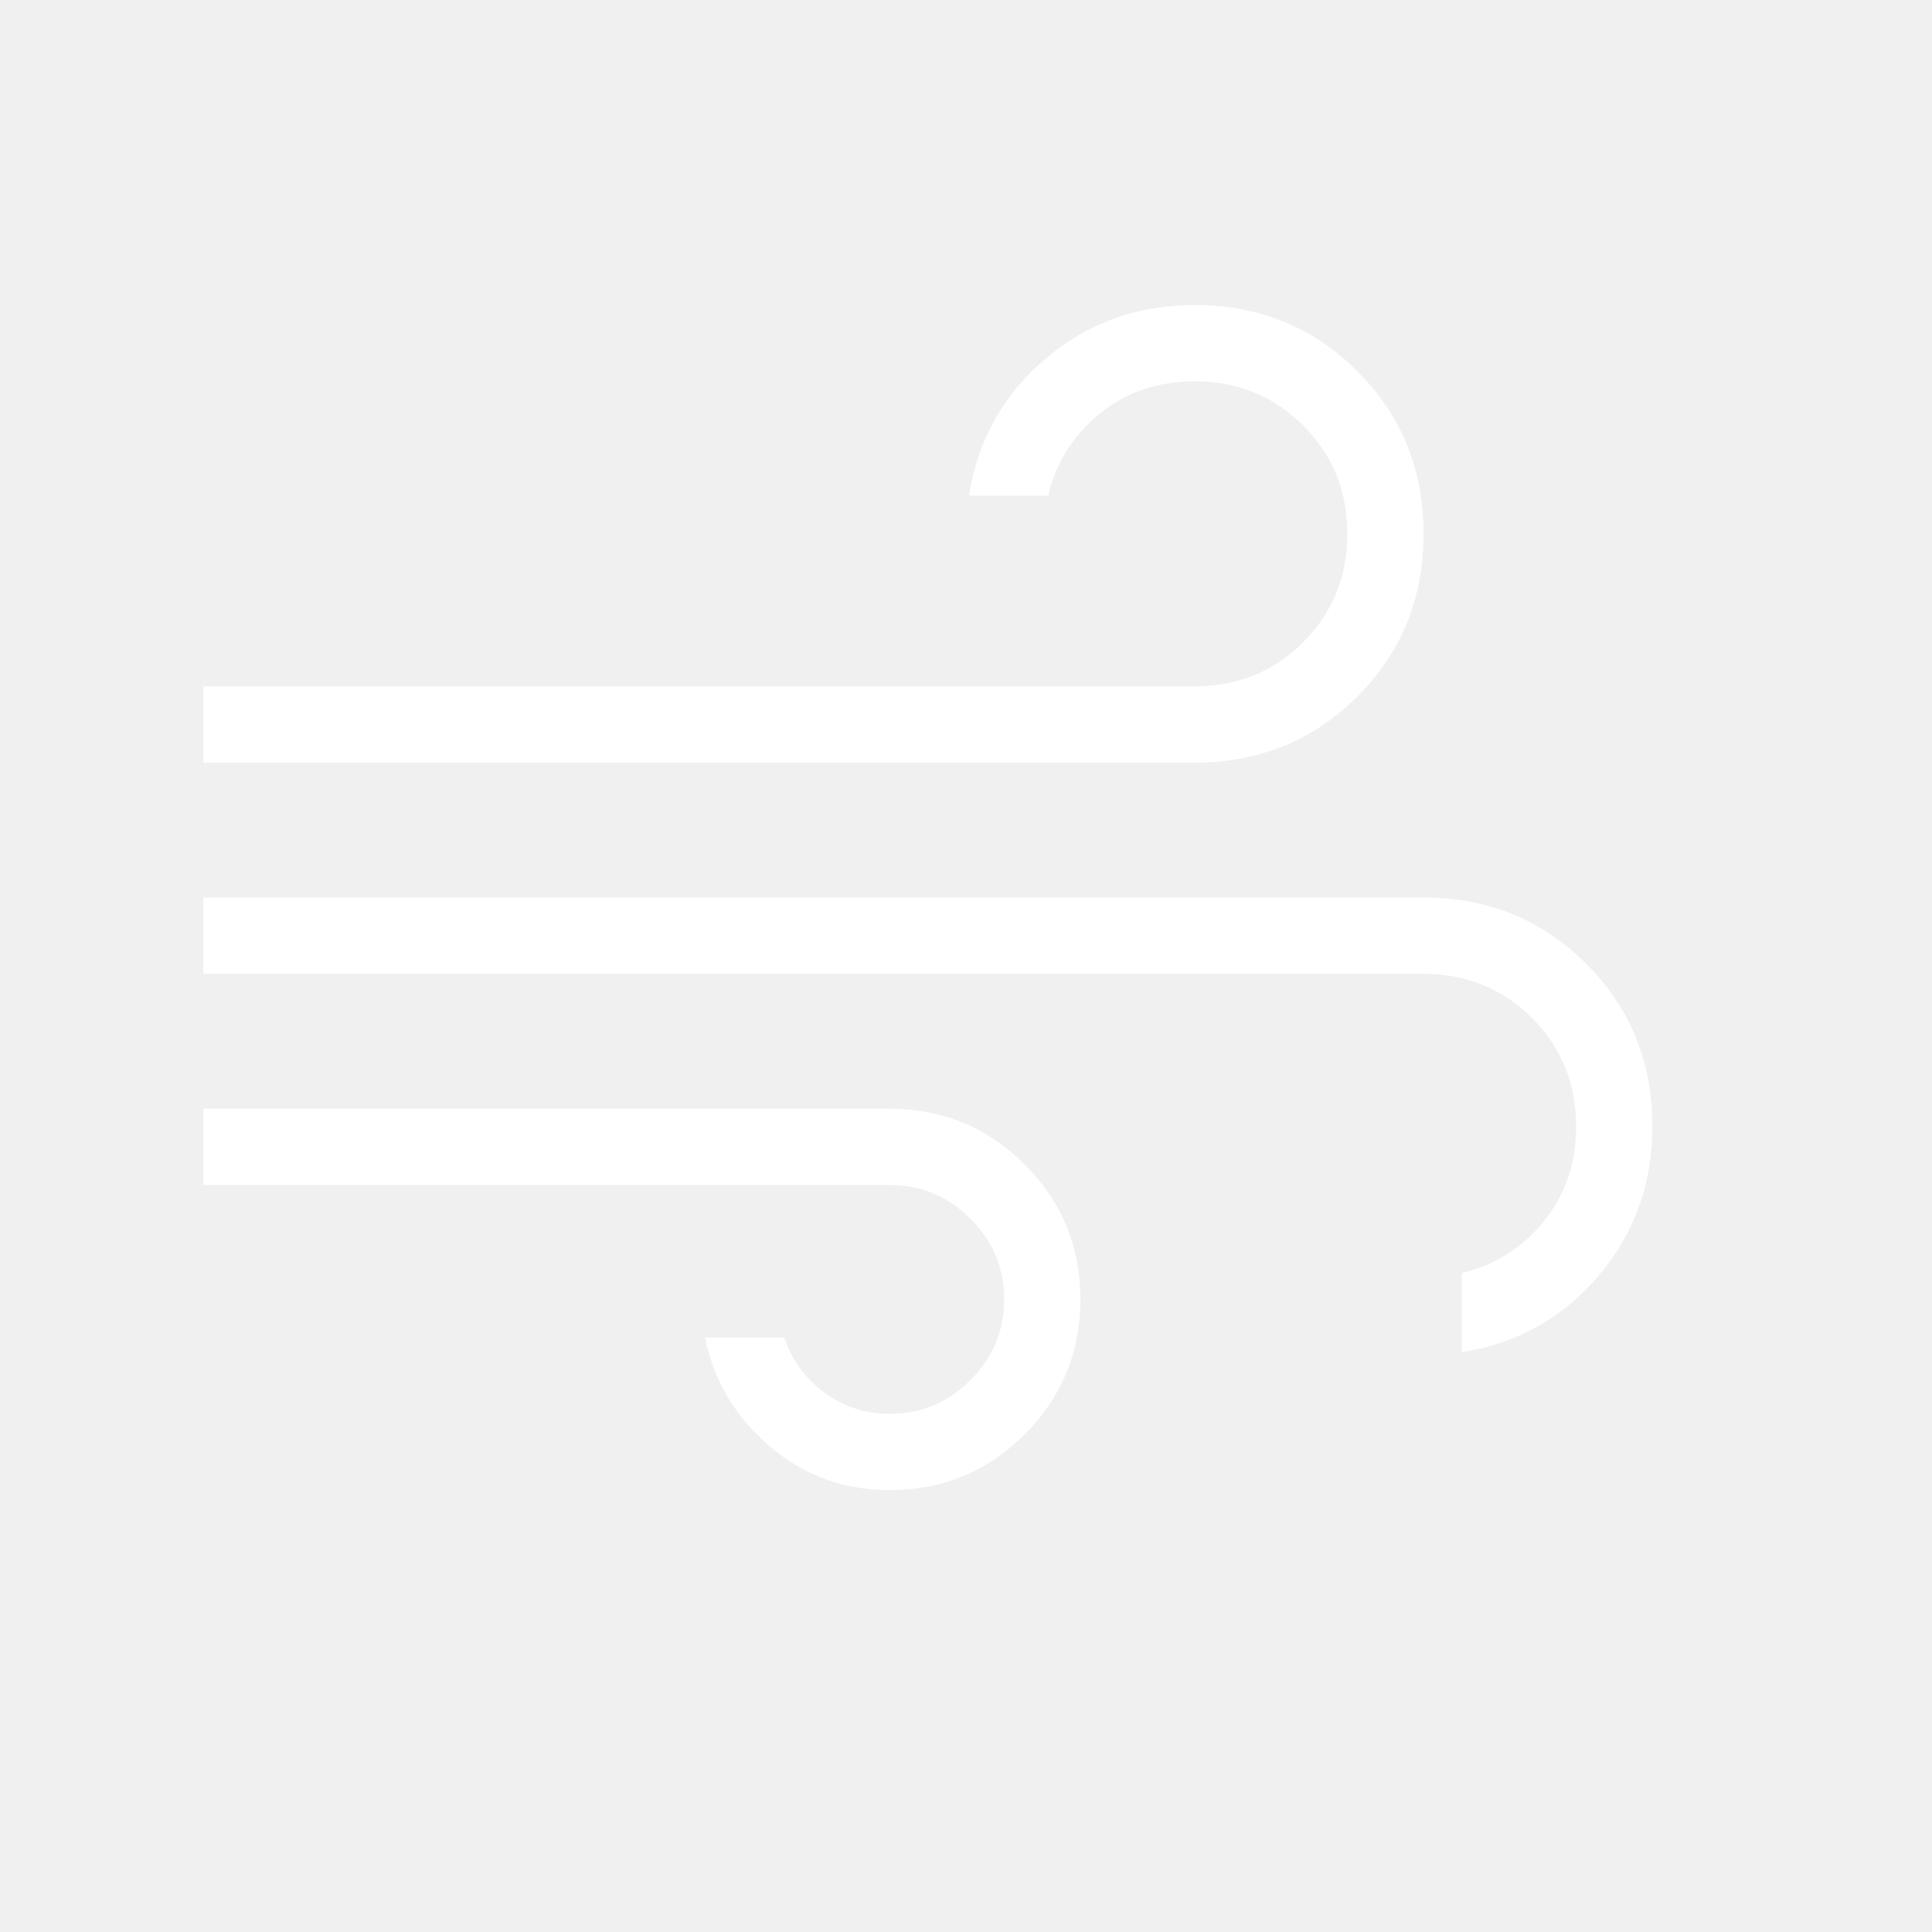
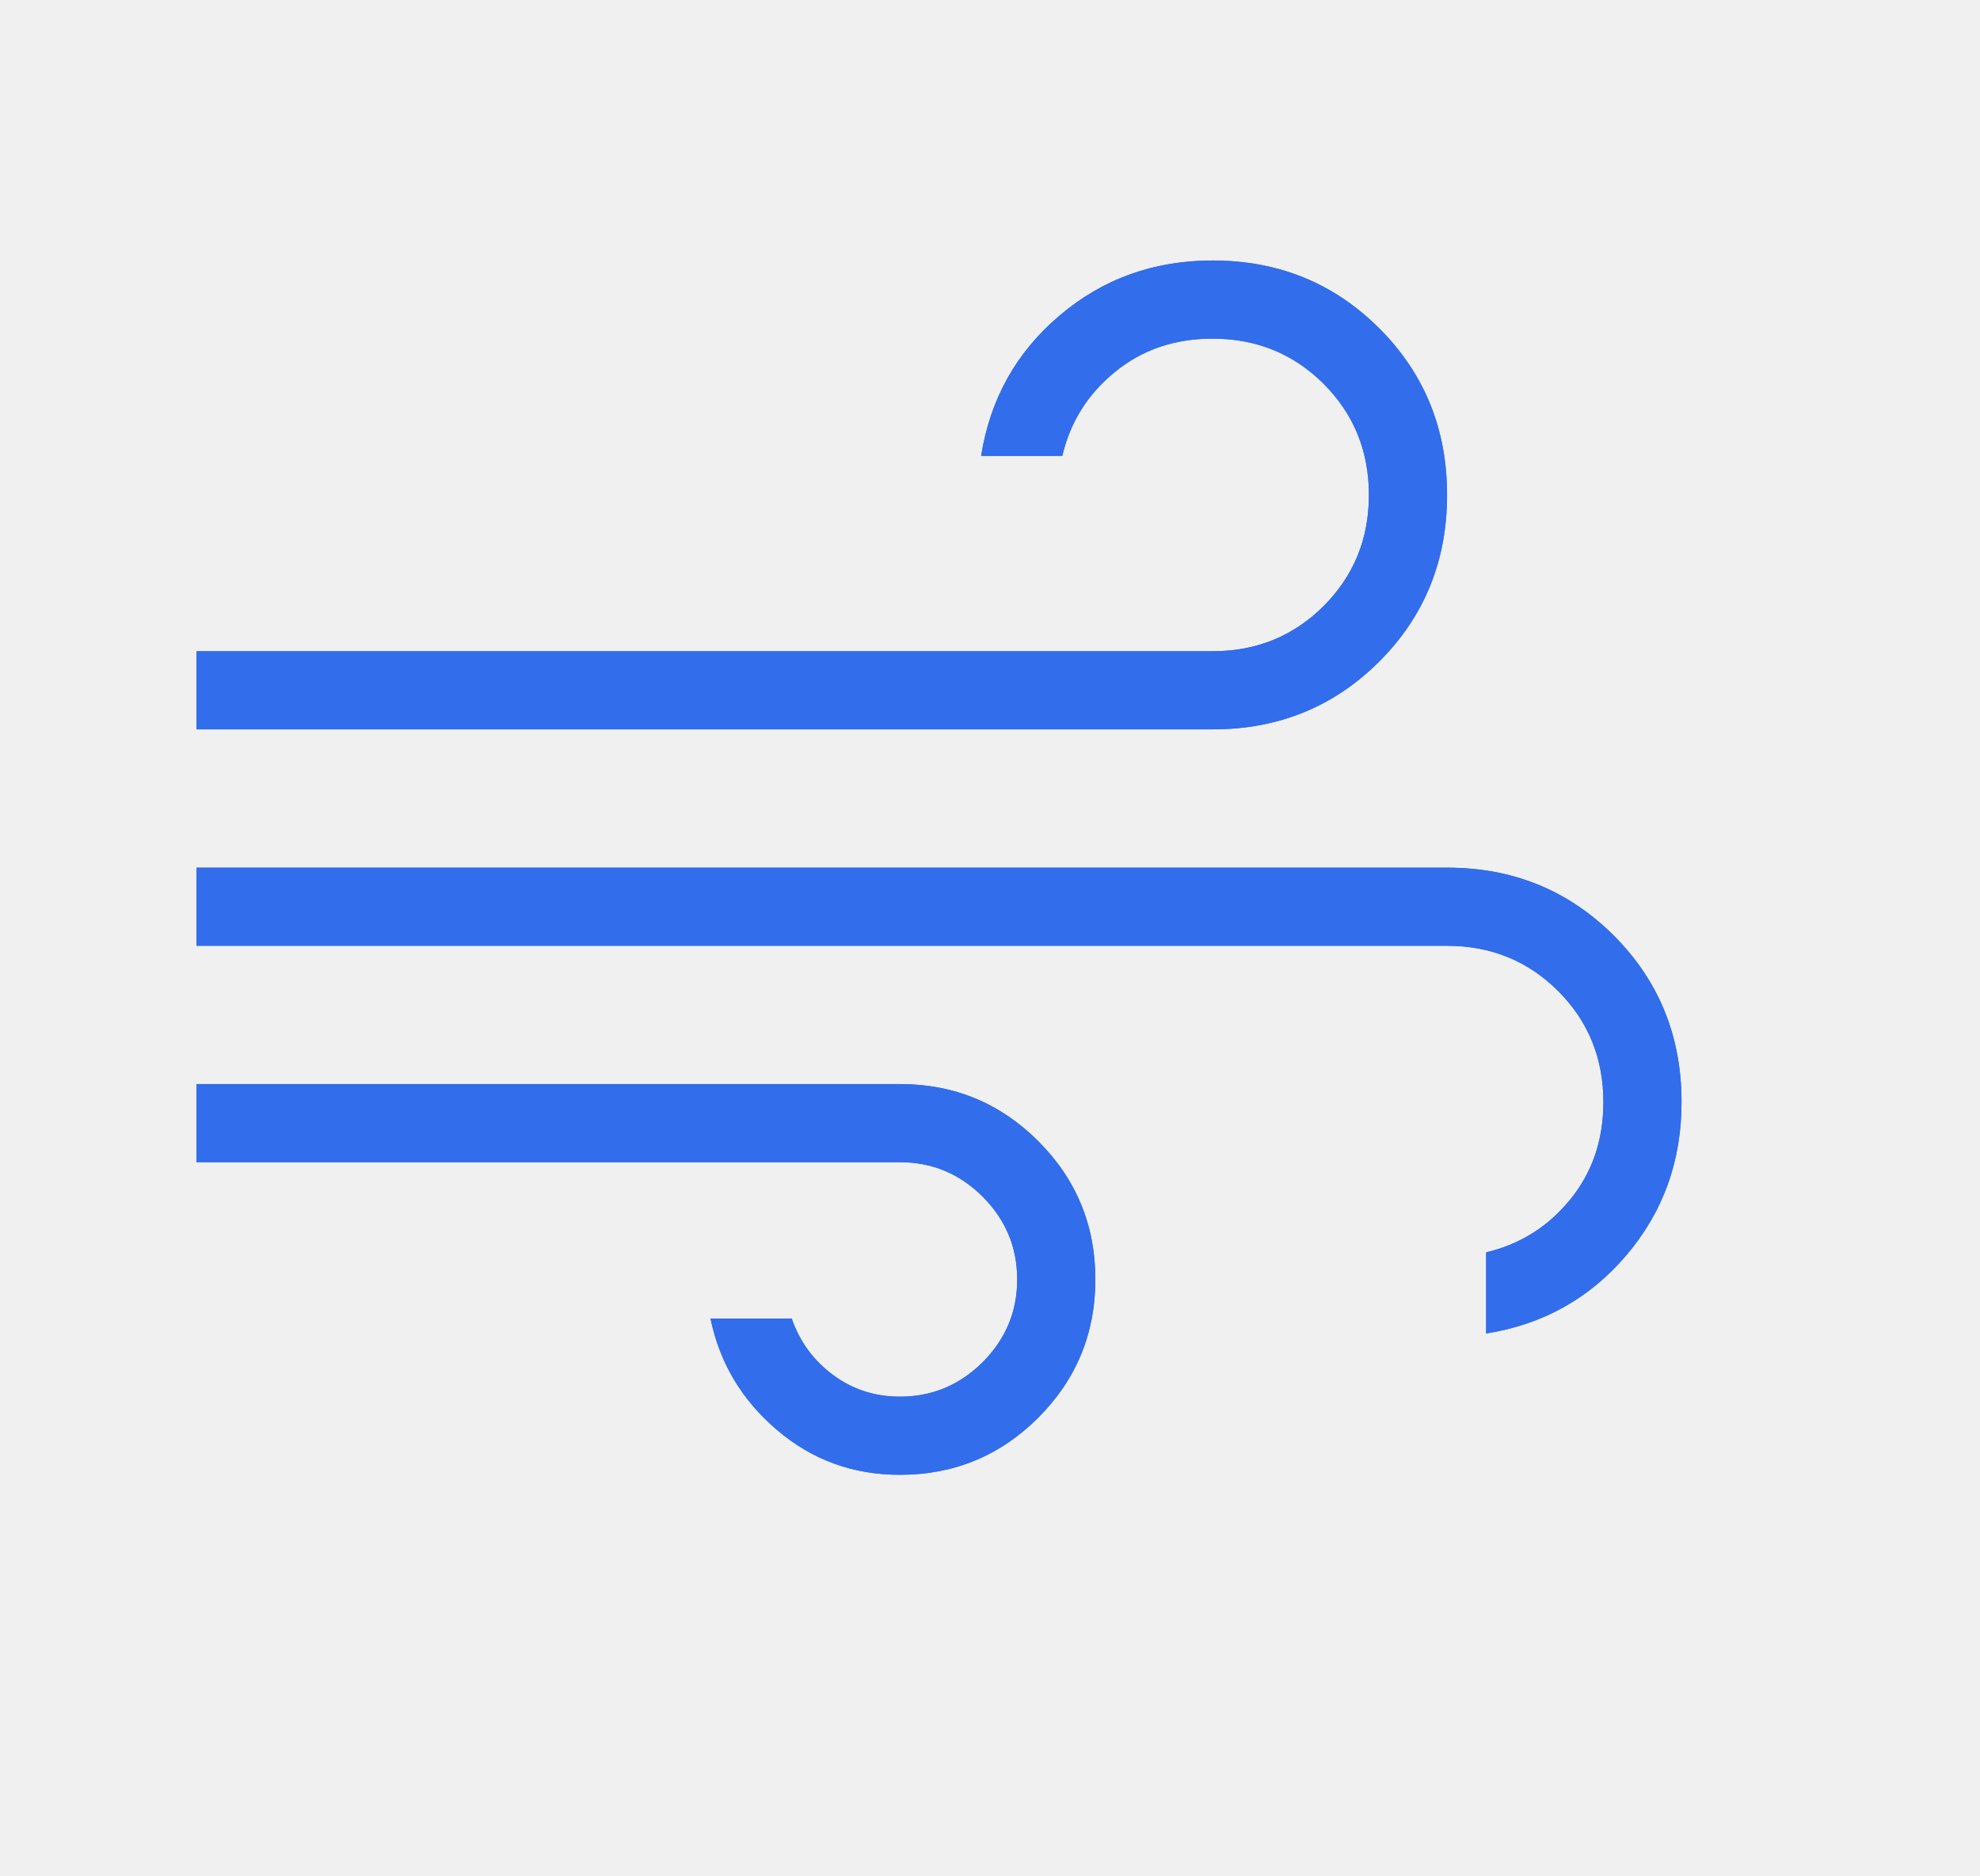
- <svg xmlns="http://www.w3.org/2000/svg" width="19" height="19" viewBox="0 0 19 19" fill="none">
-   <mask id="mask0_57_293" style="mask-type:alpha" maskUnits="userSpaceOnUse" x="0" y="0" width="19" height="19">
-     <rect x="0.5" y="0.5" width="18" height="18" fill="#D9D9D9" />
+ <svg xmlns="http://www.w3.org/2000/svg" width="19" height="18" viewBox="0 0 19 18" fill="none">
+   <mask id="mask0_262_5326" style="mask-type:alpha" maskUnits="userSpaceOnUse" x="0" y="0" width="19" height="18">
+     <rect x="0.386" y="-1.52588e-05" width="18" height="18" fill="#D9D9D9" />
  </mask>
-   <g mask="url(#mask0_57_293)">
-     <path d="M8.75 14.654C8.298 14.654 7.904 14.51 7.567 14.221C7.231 13.933 7.019 13.577 6.933 13.154H7.712C7.788 13.376 7.92 13.556 8.107 13.695C8.294 13.834 8.509 13.904 8.75 13.904C9.059 13.904 9.323 13.794 9.544 13.573C9.765 13.352 9.875 13.088 9.875 12.779C9.875 12.47 9.765 12.206 9.544 11.985C9.323 11.764 9.059 11.654 8.75 11.654H2V10.904H8.75C9.269 10.904 9.712 11.087 10.077 11.452C10.442 11.817 10.625 12.26 10.625 12.779C10.625 13.298 10.442 13.74 10.077 14.106C9.712 14.471 9.269 14.654 8.75 14.654ZM2 7.5V6.75H11.75C12.171 6.75 12.526 6.605 12.816 6.316C13.105 6.026 13.25 5.671 13.25 5.25C13.25 4.829 13.105 4.474 12.816 4.184C12.526 3.895 12.171 3.75 11.75 3.75C11.386 3.75 11.075 3.856 10.814 4.069C10.553 4.281 10.385 4.55 10.308 4.875H9.529C9.615 4.33 9.866 3.881 10.281 3.529C10.696 3.176 11.186 3 11.75 3C12.382 3 12.915 3.217 13.349 3.651C13.783 4.085 14 4.618 14 5.25C14 5.882 13.783 6.415 13.349 6.849C12.915 7.283 12.382 7.5 11.75 7.5H2ZM14.375 13.298V12.519C14.7 12.442 14.969 12.274 15.181 12.013C15.394 11.752 15.5 11.44 15.5 11.077C15.5 10.656 15.355 10.3 15.066 10.011C14.776 9.722 14.421 9.577 14 9.577H2V8.827H14C14.632 8.827 15.165 9.044 15.599 9.478C16.033 9.912 16.25 10.445 16.25 11.077C16.25 11.641 16.074 12.131 15.721 12.546C15.369 12.961 14.92 13.212 14.375 13.298Z" fill="white" />
+   <g mask="url(#mask0_262_5326)">
+     <mask id="path-2-inside-1_262_5326" fill="white">
+       <path d="M8.636 14.154C8.184 14.154 7.79 14.01 7.453 13.721C7.116 13.433 6.905 13.077 6.818 12.654H7.597C7.674 12.876 7.806 13.056 7.993 13.195C8.18 13.334 8.394 13.404 8.636 13.404C8.944 13.404 9.209 13.293 9.43 13.073C9.65 12.852 9.761 12.588 9.761 12.279C9.761 11.97 9.65 11.706 9.43 11.485C9.209 11.264 8.944 11.154 8.636 11.154H1.886V10.404H8.636C9.155 10.404 9.597 10.586 9.963 10.952C10.328 11.317 10.511 11.76 10.511 12.279C10.511 12.798 10.328 13.24 9.963 13.606C9.597 13.971 9.155 14.154 8.636 14.154ZM1.886 7V6.25H11.636C12.057 6.25 12.412 6.105 12.702 5.816C12.991 5.526 13.136 5.171 13.136 4.75C13.136 4.329 12.991 3.974 12.702 3.684C12.412 3.395 12.057 3.25 11.636 3.25C11.272 3.25 10.96 3.356 10.7 3.569C10.439 3.781 10.27 4.05 10.194 4.375H9.415C9.501 3.83 9.752 3.381 10.167 3.029C10.582 2.676 11.071 2.5 11.636 2.5C12.268 2.5 12.8 2.717 13.235 3.151C13.669 3.585 13.886 4.118 13.886 4.75C13.886 5.382 13.669 5.915 13.235 6.349C12.8 6.783 12.268 7 11.636 7H1.886ZM14.261 12.798V12.019C14.586 11.942 14.854 11.774 15.067 11.513C15.28 11.252 15.386 10.94 15.386 10.577C15.386 10.156 15.241 9.8 14.952 9.511C14.662 9.222 14.307 9.077 13.886 9.077H1.886V8.327H13.886C14.518 8.327 15.05 8.544 15.485 8.978C15.919 9.412 16.136 9.945 16.136 10.577C16.136 11.141 15.96 11.631 15.607 12.046C15.255 12.461 14.806 12.711 14.261 12.798Z" />
+     </mask>
+     <path d="M8.636 14.154C8.184 14.154 7.79 14.01 7.453 13.721C7.116 13.433 6.905 13.077 6.818 12.654H7.597C7.674 12.876 7.806 13.056 7.993 13.195C8.18 13.334 8.394 13.404 8.636 13.404C8.944 13.404 9.209 13.293 9.43 13.073C9.65 12.852 9.761 12.588 9.761 12.279C9.761 11.97 9.65 11.706 9.43 11.485C9.209 11.264 8.944 11.154 8.636 11.154H1.886V10.404H8.636C9.155 10.404 9.597 10.586 9.963 10.952C10.328 11.317 10.511 11.76 10.511 12.279C10.511 12.798 10.328 13.24 9.963 13.606C9.597 13.971 9.155 14.154 8.636 14.154ZM1.886 7V6.25H11.636C12.057 6.25 12.412 6.105 12.702 5.816C12.991 5.526 13.136 5.171 13.136 4.75C13.136 4.329 12.991 3.974 12.702 3.684C12.412 3.395 12.057 3.25 11.636 3.25C11.272 3.25 10.96 3.356 10.7 3.569C10.439 3.781 10.27 4.05 10.194 4.375H9.415C9.501 3.83 9.752 3.381 10.167 3.029C10.582 2.676 11.071 2.5 11.636 2.5C12.268 2.5 12.8 2.717 13.235 3.151C13.669 3.585 13.886 4.118 13.886 4.75C13.886 5.382 13.669 5.915 13.235 6.349C12.8 6.783 12.268 7 11.636 7H1.886ZM14.261 12.798V12.019C14.586 11.942 14.854 11.774 15.067 11.513C15.28 11.252 15.386 10.94 15.386 10.577C15.386 10.156 15.241 9.8 14.952 9.511C14.662 9.222 14.307 9.077 13.886 9.077H1.886V8.327H13.886C14.518 8.327 15.05 8.544 15.485 8.978C15.919 9.412 16.136 9.945 16.136 10.577C16.136 11.141 15.96 11.631 15.607 12.046C15.255 12.461 14.806 12.711 14.261 12.798Z" fill="#326DEC" />
+     <path d="M7.453 13.721L8.754 12.203L8.754 12.203L7.453 13.721ZM6.818 12.654V10.654H4.368L4.859 13.054L6.818 12.654ZM7.597 12.654L9.487 12L9.022 10.654H7.597V12.654ZM7.993 13.195L9.186 11.59L9.186 11.59L7.993 13.195ZM9.43 13.073L10.844 14.488L10.844 14.487L9.43 13.073ZM9.43 11.485L10.844 10.071L10.844 10.07L9.43 11.485ZM1.886 11.154H-0.114V13.154H1.886V11.154ZM1.886 10.404V8.404H-0.114V10.404H1.886ZM1.886 7H-0.114V9H1.886V7ZM1.886 6.25V4.25H-0.114V6.25H1.886ZM12.702 5.816L14.116 7.23L14.116 7.23L12.702 5.816ZM12.702 3.684L14.116 2.27L14.116 2.27L12.702 3.684ZM10.7 3.569L11.964 5.119L11.964 5.119L10.7 3.569ZM10.194 4.375V6.375H11.776L12.14 4.835L10.194 4.375ZM9.415 4.375L7.439 4.062L7.072 6.375H9.415V4.375ZM10.167 3.029L8.872 1.504L8.872 1.504L10.167 3.029ZM14.261 12.798H12.261V15.14L14.574 14.773L14.261 12.798ZM14.261 12.019L13.8 10.073L12.261 10.437V12.019H14.261ZM15.067 11.513L13.517 10.249L13.517 10.249L15.067 11.513ZM14.952 9.511L16.366 8.097L16.366 8.096L14.952 9.511ZM1.886 9.077H-0.114V11.077H1.886V9.077ZM1.886 8.327V6.327H-0.114V8.327H1.886ZM15.607 12.046L17.131 13.341L17.132 13.341L15.607 12.046ZM8.636 12.154C8.626 12.154 8.649 12.153 8.688 12.167C8.706 12.174 8.722 12.182 8.735 12.19C8.741 12.193 8.746 12.196 8.75 12.199C8.753 12.201 8.755 12.203 8.754 12.203L6.152 15.24C6.858 15.845 7.717 16.154 8.636 16.154V12.154ZM8.754 12.203C8.746 12.195 8.745 12.193 8.747 12.196C8.75 12.2 8.755 12.206 8.761 12.216C8.767 12.226 8.772 12.236 8.775 12.244C8.778 12.252 8.778 12.256 8.778 12.253L4.859 13.054C5.037 13.925 5.487 14.67 6.152 15.24L8.754 12.203ZM6.818 14.654H7.597V10.654H6.818V14.654ZM5.707 13.308C5.915 13.906 6.288 14.42 6.801 14.801L9.186 11.59C9.247 11.635 9.311 11.697 9.369 11.776C9.426 11.854 9.464 11.932 9.487 12L5.707 13.308ZM6.8 14.8C7.345 15.206 7.981 15.404 8.636 15.404V11.404C8.71 11.404 8.805 11.415 8.911 11.449C9.018 11.484 9.111 11.535 9.186 11.59L6.8 14.8ZM8.636 15.404C9.481 15.404 10.253 15.078 10.844 14.488L8.016 11.658C8.074 11.601 8.167 11.529 8.296 11.475C8.426 11.421 8.546 11.404 8.636 11.404V15.404ZM10.844 14.487C11.435 13.896 11.761 13.124 11.761 12.279H7.761C7.761 12.189 7.778 12.069 7.832 11.94C7.886 11.81 7.957 11.717 8.015 11.659L10.844 14.487ZM11.761 12.279C11.761 11.433 11.435 10.662 10.844 10.071L8.015 12.899C7.957 12.841 7.886 12.747 7.832 12.618C7.778 12.489 7.761 12.368 7.761 12.279H11.761ZM10.844 10.07C10.253 9.479 9.481 9.154 8.636 9.154V13.154C8.546 13.154 8.426 13.137 8.296 13.083C8.167 13.029 8.074 12.957 8.016 12.899L10.844 10.07ZM8.636 9.154H1.886V13.154H8.636V9.154ZM3.886 11.154V10.404H-0.114V11.154H3.886ZM1.886 12.404H8.636V8.404H1.886V12.404ZM8.636 12.404C8.648 12.404 8.648 12.405 8.637 12.403C8.627 12.401 8.611 12.397 8.593 12.389C8.575 12.382 8.561 12.374 8.551 12.367C8.542 12.361 8.541 12.359 8.548 12.366L11.377 9.538C10.634 8.795 9.682 8.404 8.636 8.404V12.404ZM8.548 12.366C8.556 12.373 8.554 12.373 8.547 12.363C8.541 12.354 8.533 12.339 8.525 12.321C8.518 12.303 8.514 12.288 8.512 12.277C8.51 12.267 8.511 12.267 8.511 12.279H12.511C12.511 11.232 12.119 10.28 11.377 9.538L8.548 12.366ZM8.511 12.279C8.511 12.291 8.51 12.291 8.512 12.281C8.514 12.27 8.518 12.255 8.525 12.236C8.533 12.219 8.541 12.204 8.547 12.194C8.554 12.185 8.556 12.184 8.548 12.192L11.377 15.02C12.119 14.277 12.511 13.326 12.511 12.279H8.511ZM8.548 12.192C8.541 12.199 8.542 12.197 8.551 12.191C8.561 12.184 8.575 12.176 8.593 12.168C8.611 12.161 8.627 12.157 8.637 12.155C8.648 12.153 8.648 12.154 8.636 12.154V16.154C9.682 16.154 10.634 15.762 11.377 15.02L8.548 12.192ZM3.886 7V6.25H-0.114V7H3.886ZM1.886 8.25H11.636V4.25H1.886V8.25ZM11.636 8.25C12.57 8.25 13.439 7.907 14.116 7.23L11.288 4.401C11.319 4.37 11.378 4.324 11.464 4.289C11.548 4.255 11.613 4.25 11.636 4.25V8.25ZM14.116 7.23C14.792 6.553 15.136 5.684 15.136 4.75H11.136C11.136 4.727 11.141 4.662 11.175 4.578C11.21 4.493 11.256 4.433 11.287 4.402L14.116 7.23ZM15.136 4.75C15.136 3.816 14.792 2.947 14.116 2.27L11.287 5.098C11.256 5.067 11.21 5.007 11.175 4.922C11.141 4.838 11.136 4.773 11.136 4.75H15.136ZM14.116 2.27C13.439 1.593 12.57 1.25 11.636 1.25V5.25C11.613 5.25 11.548 5.245 11.464 5.211C11.378 5.176 11.319 5.13 11.288 5.099L14.116 2.27ZM11.636 1.25C10.852 1.25 10.083 1.491 9.436 2.019L11.964 5.119C11.914 5.16 11.848 5.198 11.774 5.223C11.702 5.247 11.651 5.25 11.636 5.25V1.25ZM9.436 2.019C8.837 2.507 8.426 3.158 8.247 3.915L12.14 4.835C12.13 4.875 12.11 4.932 12.072 4.993C12.033 5.054 11.992 5.096 11.964 5.119L9.436 2.019ZM10.194 2.375H9.415V6.375H10.194V2.375ZM11.39 4.688C11.399 4.631 11.411 4.609 11.414 4.605C11.416 4.601 11.425 4.584 11.462 4.553L8.872 1.504C8.087 2.171 7.6 3.052 7.439 4.062L11.39 4.688ZM11.461 4.553C11.495 4.525 11.513 4.517 11.522 4.514C11.532 4.51 11.565 4.5 11.636 4.5V0.5C10.616 0.5 9.663 0.833 8.872 1.504L11.461 4.553ZM11.636 4.5C11.718 4.5 11.75 4.513 11.755 4.515C11.758 4.516 11.779 4.524 11.82 4.565L14.649 1.737C13.828 0.916 12.781 0.5 11.636 0.5V4.5ZM11.82 4.565C11.862 4.607 11.869 4.628 11.871 4.631C11.873 4.635 11.886 4.667 11.886 4.75H15.886C15.886 3.605 15.47 2.558 14.649 1.737L11.82 4.565ZM11.886 4.75C11.886 4.833 11.873 4.865 11.871 4.869C11.869 4.872 11.862 4.893 11.82 4.935L14.649 7.763C15.47 6.942 15.886 5.895 15.886 4.75H11.886ZM11.82 4.935C11.779 4.976 11.758 4.984 11.755 4.985C11.75 4.987 11.718 5 11.636 5V9C12.781 9 13.828 8.584 14.649 7.763L11.82 4.935ZM11.636 5H1.886V9H11.636V5ZM16.261 12.798V12.019H12.261V12.798H16.261ZM14.721 13.966C15.478 13.787 16.128 13.376 16.617 12.777L13.517 10.249C13.54 10.221 13.582 10.179 13.643 10.141C13.704 10.103 13.761 10.082 13.8 10.073L14.721 13.966ZM16.617 12.777C17.145 12.13 17.386 11.361 17.386 10.577H13.386C13.386 10.562 13.388 10.511 13.413 10.439C13.438 10.365 13.476 10.299 13.517 10.249L16.617 12.777ZM17.386 10.577C17.386 9.643 17.042 8.774 16.366 8.097L13.537 10.925C13.506 10.894 13.46 10.834 13.425 10.749C13.391 10.665 13.386 10.6 13.386 10.577H17.386ZM16.366 8.096C15.689 7.42 14.82 7.077 13.886 7.077V11.077C13.863 11.077 13.798 11.072 13.714 11.038C13.628 11.003 13.569 10.957 13.538 10.925L16.366 8.096ZM13.886 7.077H1.886V11.077H13.886V7.077ZM3.886 9.077V8.327H-0.114V9.077H3.886ZM1.886 10.327H13.886V6.327H1.886V10.327ZM13.886 10.327C13.968 10.327 14 10.34 14.005 10.342C14.008 10.343 14.029 10.351 14.07 10.392L16.899 7.564C16.078 6.743 15.031 6.327 13.886 6.327V10.327ZM14.07 10.392C14.112 10.434 14.119 10.454 14.121 10.458C14.123 10.462 14.136 10.494 14.136 10.577H18.136C18.136 9.432 17.72 8.385 16.899 7.564L14.07 10.392ZM14.136 10.577C14.136 10.648 14.125 10.68 14.122 10.69C14.118 10.699 14.111 10.718 14.083 10.752L17.132 13.341C17.803 12.55 18.136 11.597 18.136 10.577H14.136ZM14.083 10.751C14.052 10.787 14.035 10.797 14.031 10.799C14.027 10.801 14.005 10.814 13.947 10.823L14.574 14.773C15.584 14.613 16.465 14.126 17.131 13.341L14.083 10.751Z" fill="#326DEC" mask="url(#path-2-inside-1_262_5326)" />
  </g>
</svg>
